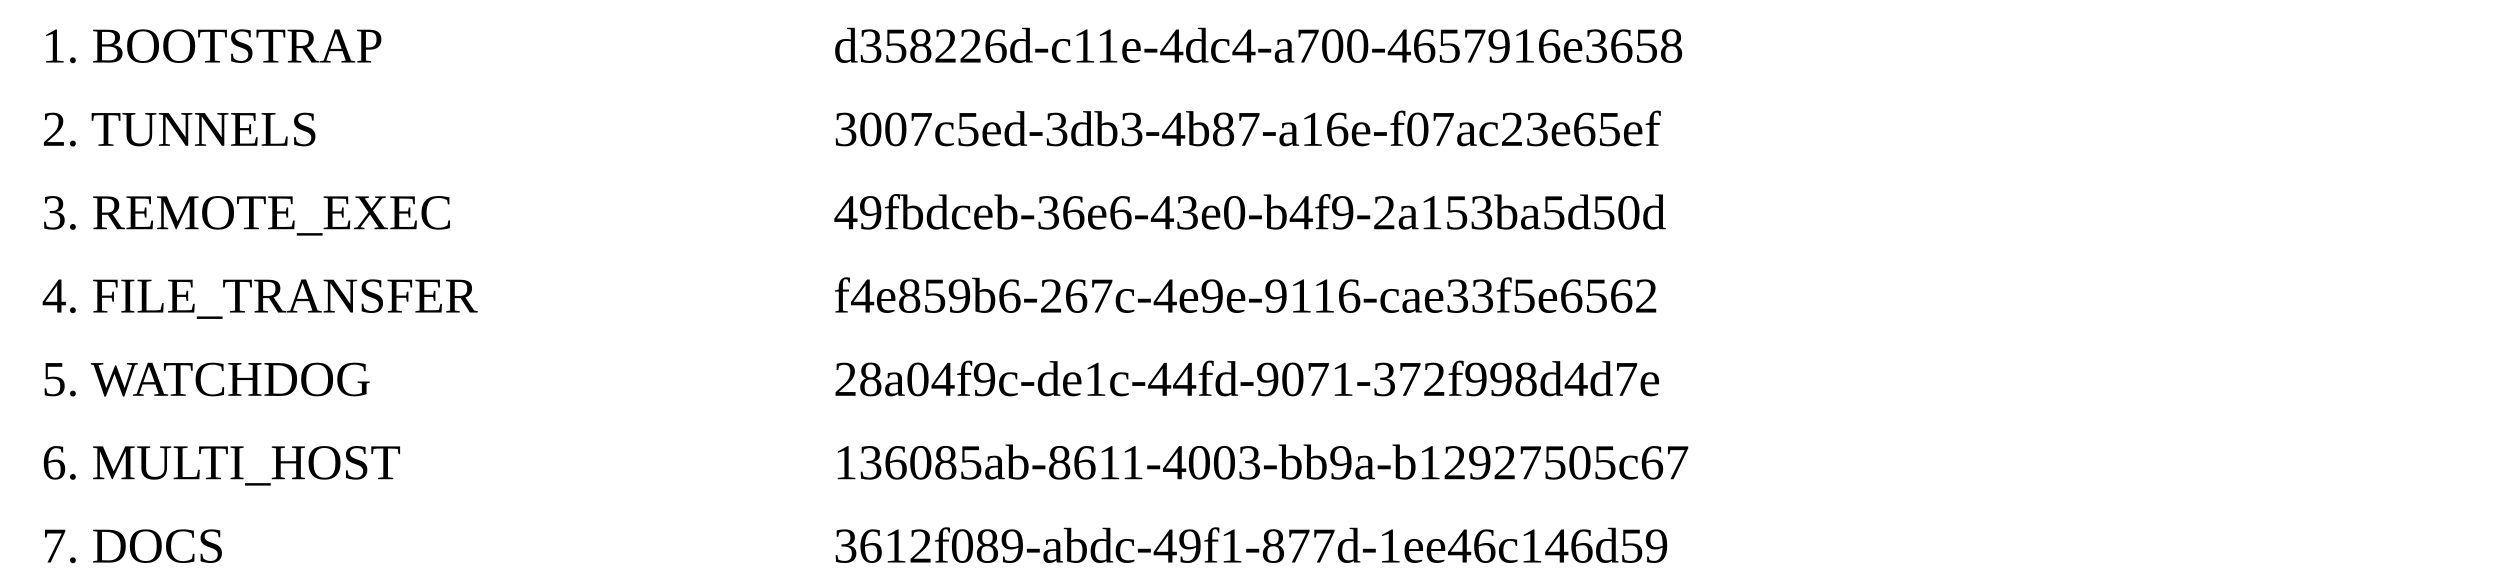
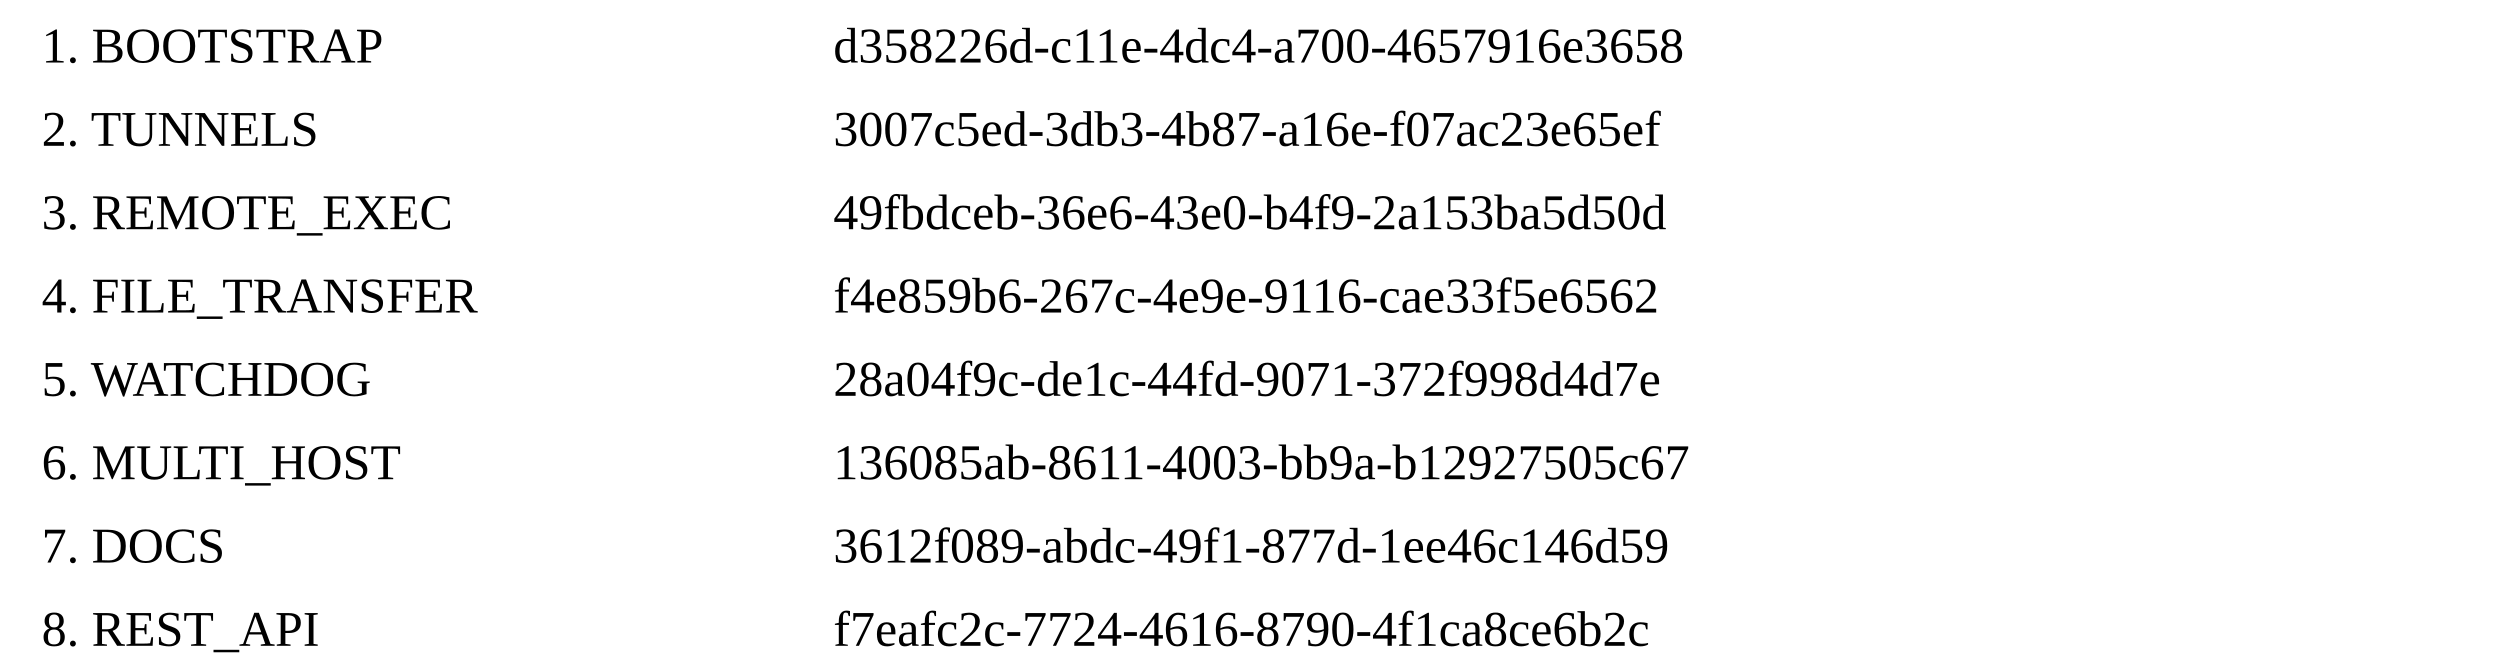
- <svg xmlns="http://www.w3.org/2000/svg" width="600" height="140">
+ <svg xmlns="http://www.w3.org/2000/svg" width="600" height="160">
  <text x="10" y="15">1. BOOTSTRAP</text>
  <text x="200" y="15">d358226d-c11e-4dc4-a700-4657916e3658</text>
  <text x="10" y="35">2. TUNNELS</text>
  <text x="200" y="35">3007c5ed-3db3-4b87-a16e-f07ac23e65ef</text>
  <text x="10" y="55">3. REMOTE_EXEC</text>
  <text x="200" y="55">49fbdceb-36e6-43e0-b4f9-2a153ba5d50d</text>
  <text x="10" y="75">4. FILE_TRANSFER</text>
  <text x="200" y="75">f4e859b6-267c-4e9e-9116-cae33f5e6562</text>
  <text x="10" y="95">5. WATCHDOG</text>
  <text x="200" y="95">28a04f9c-de1c-44fd-9071-372f998d4d7e</text>
  <text x="10" y="115">6. MULTI_HOST</text>
  <text x="200" y="115">136085ab-8611-4003-bb9a-b12927505c67</text>
  <text x="10" y="135">7. DOCS</text>
  <text x="200" y="135">3612f089-abdc-49f1-877d-1ee46c146d59</text>
+   <text x="10" y="155">8. REST_API</text>
+   <text x="200" y="155">f7eafc2c-7724-4616-8790-4f1ca8ce6b2c</text>
</svg>
